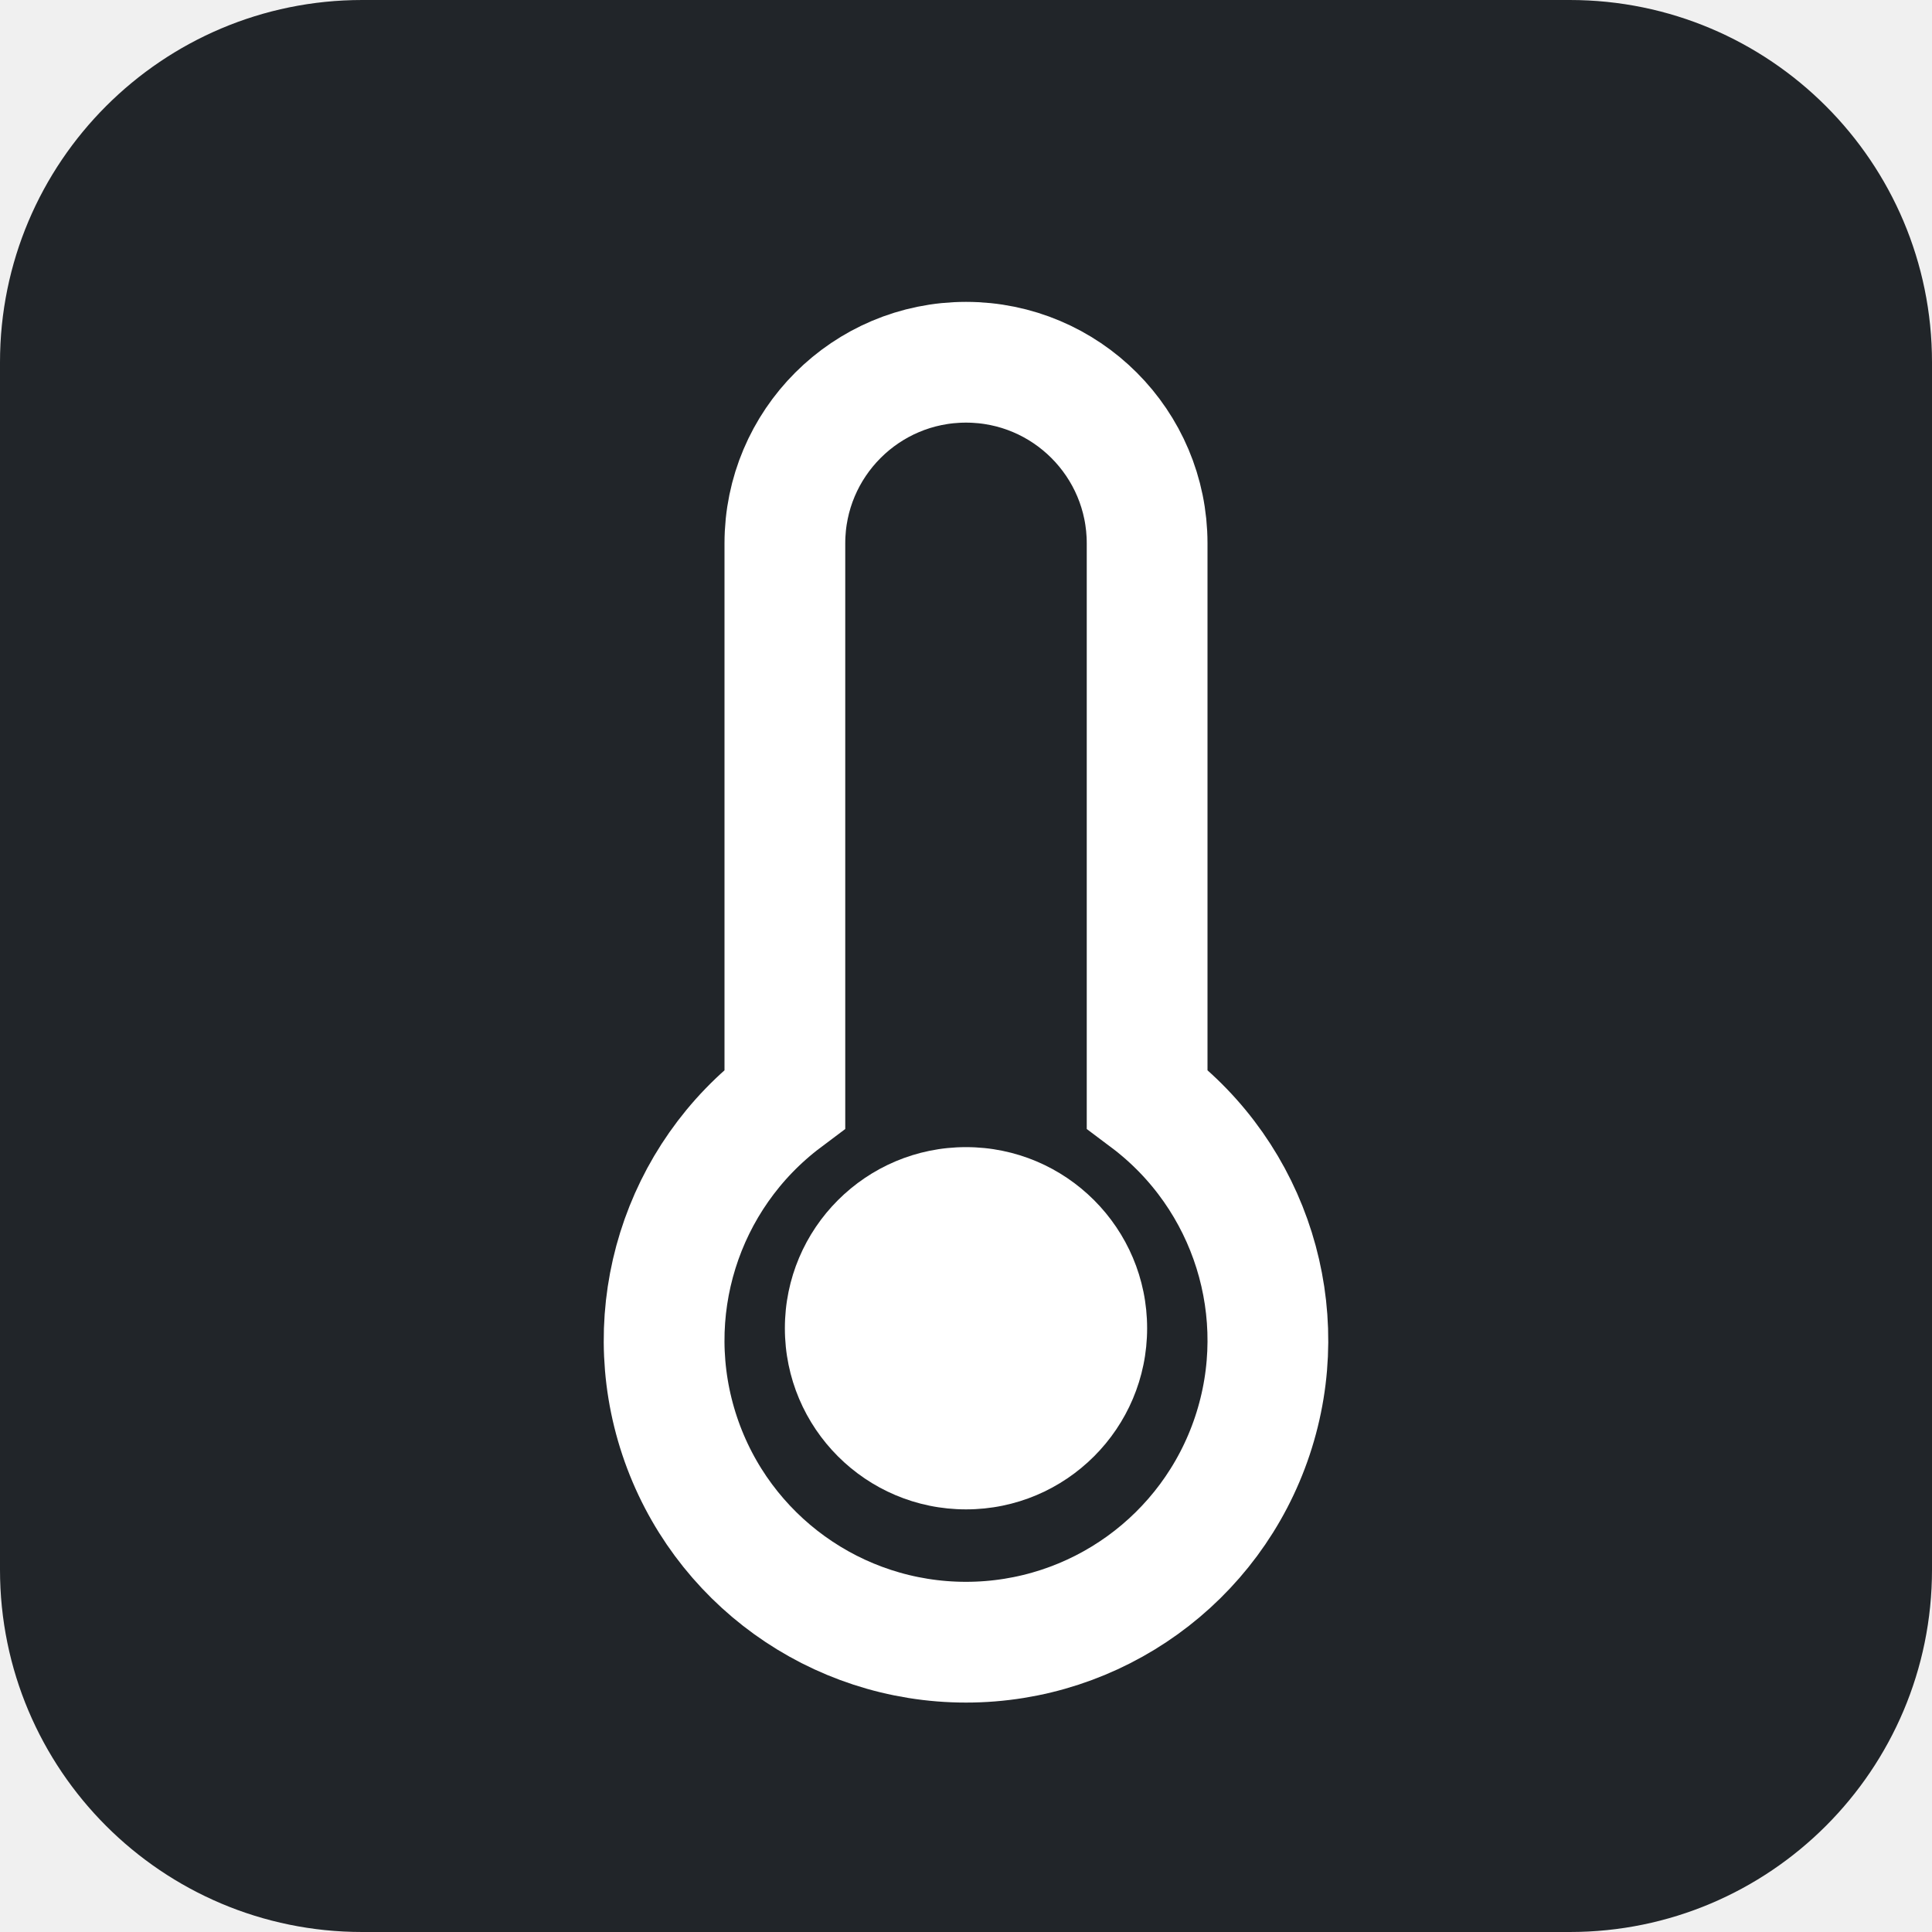
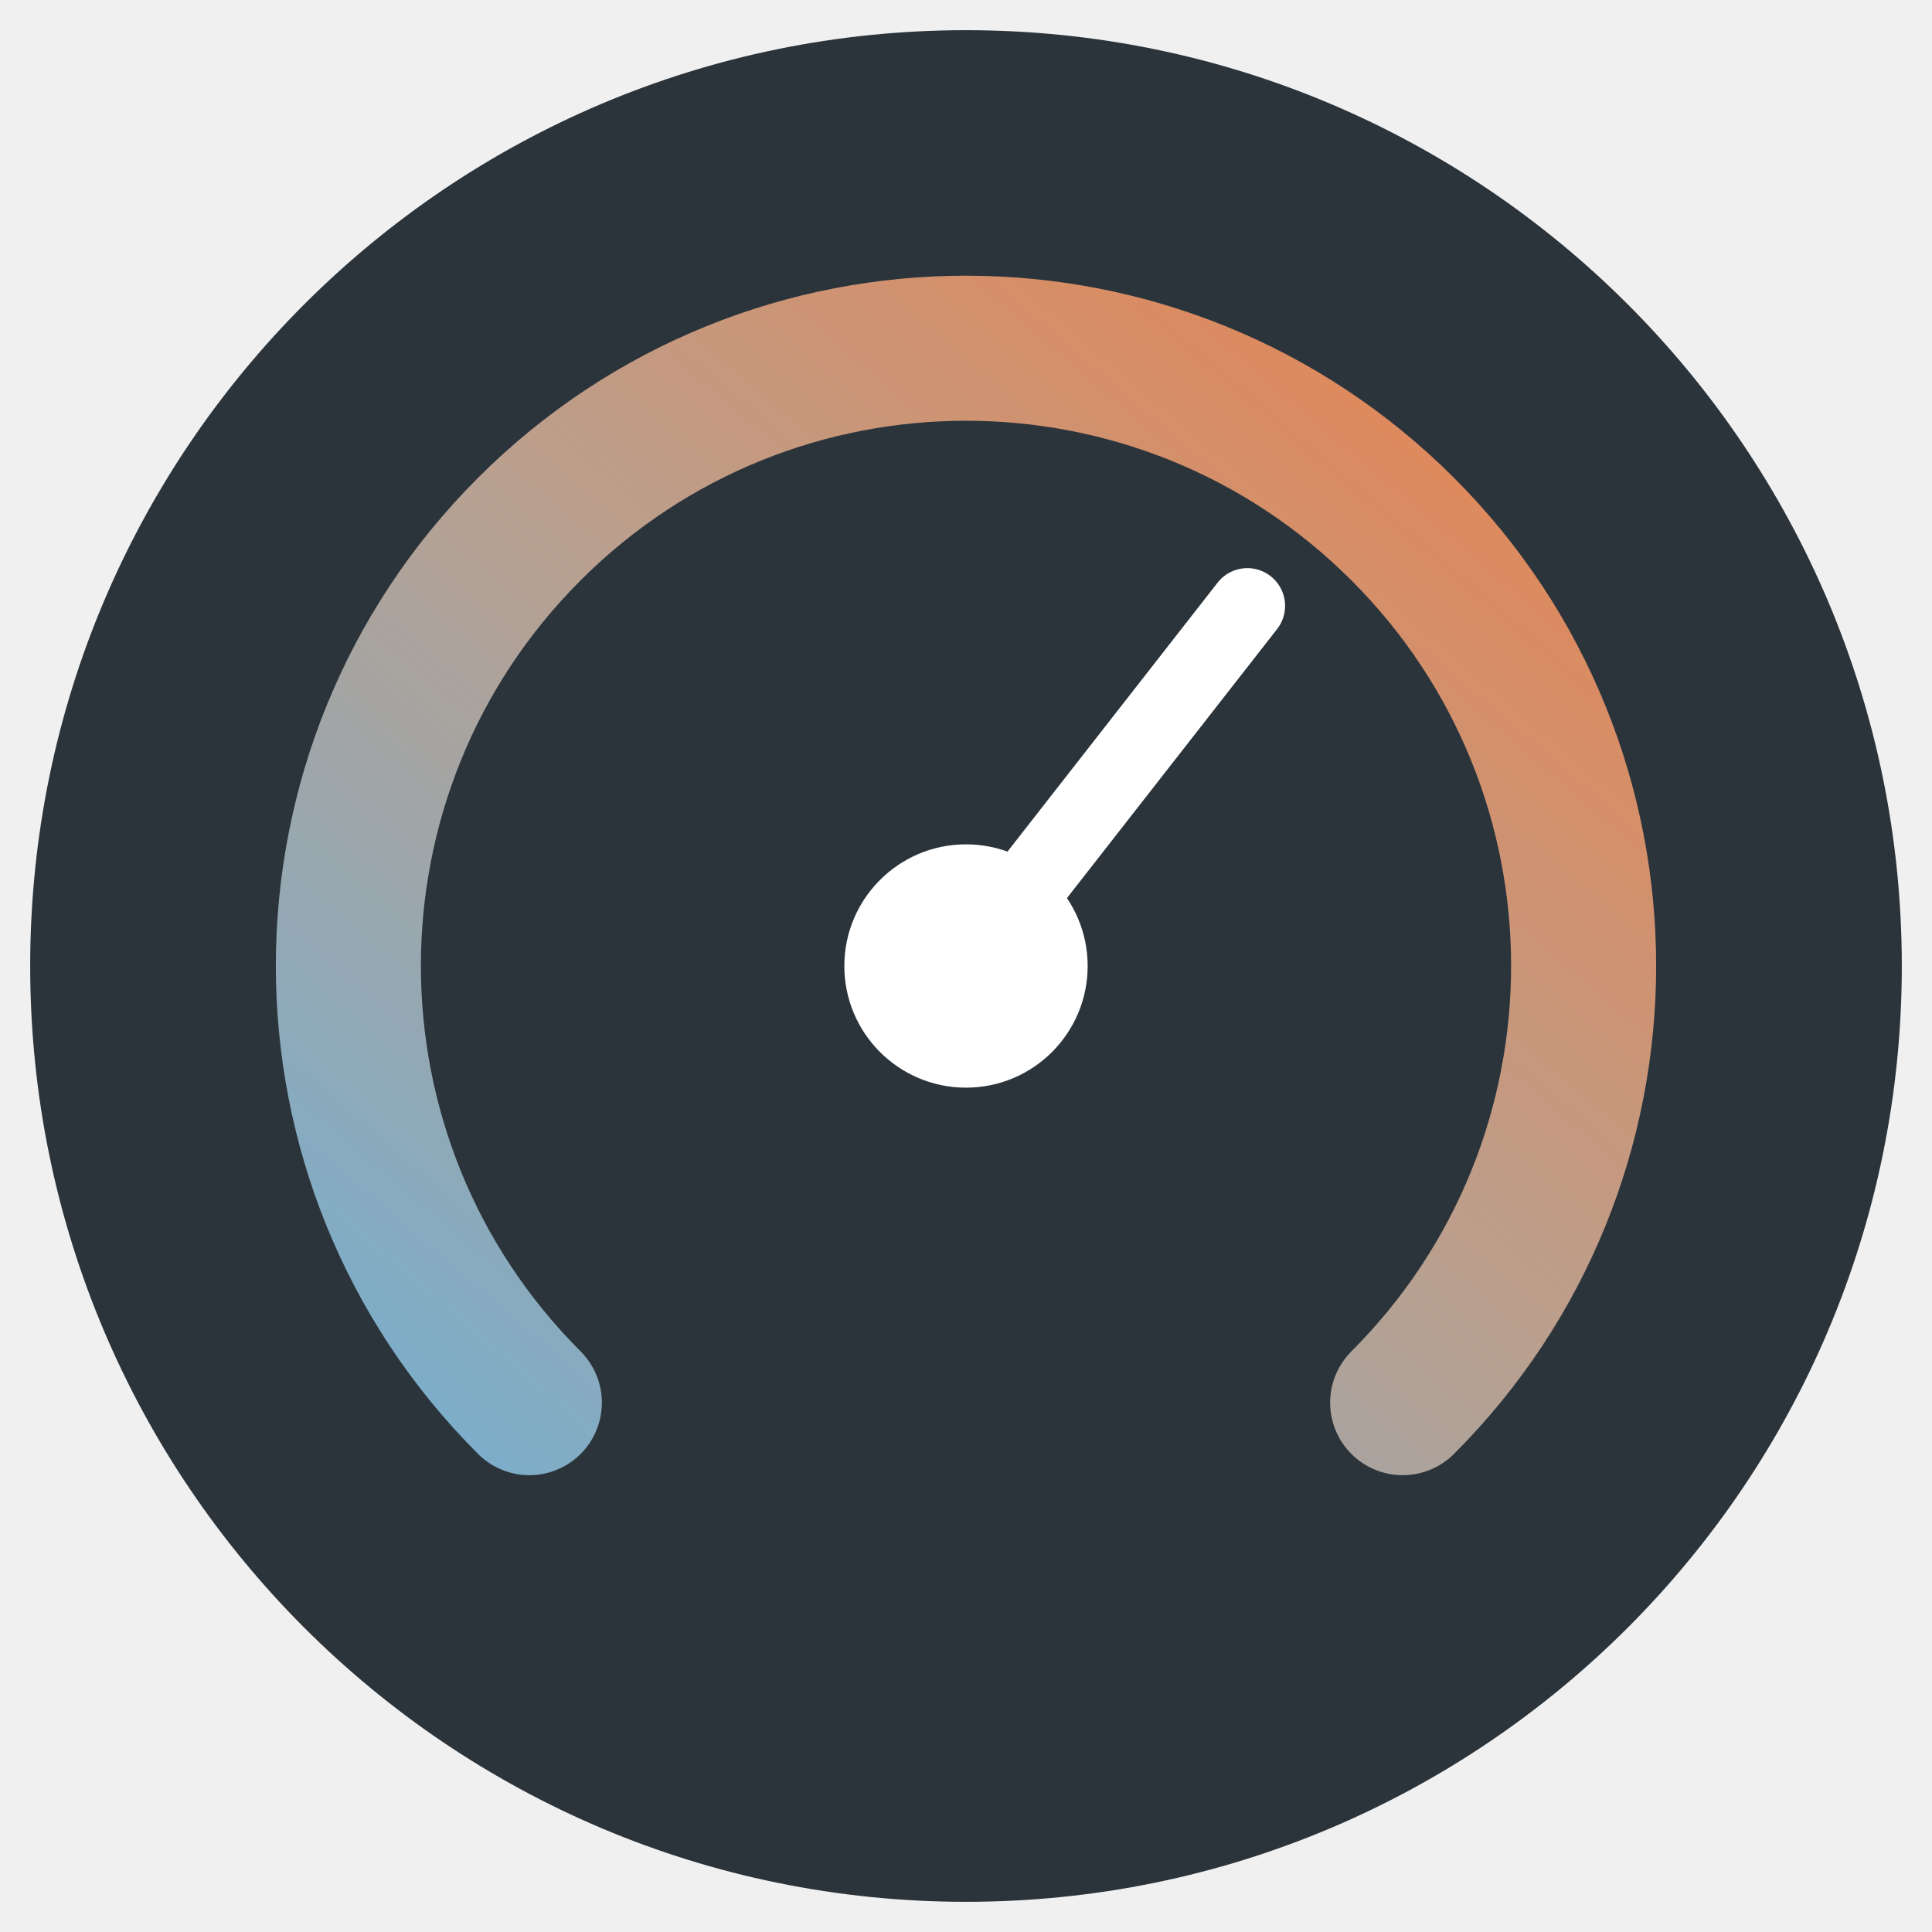
- <svg xmlns="http://www.w3.org/2000/svg" viewBox="0 0 32 32" role="img" aria-label="thermoctl">
-   <rect width="32" height="32" rx="6" fill="#212529" />
-   <path d="M16 6a3 3 0 0 1 3 3v9.2a5 5 0 1 1-6 0V9a3 3 0 0 1 3-3z" fill="none" stroke="#fff" stroke-width="2" />
-   <circle cx="16" cy="22" r="3" fill="#fff" />
+ <svg xmlns="http://www.w3.org/2000/svg" viewBox="0 0 128 128" role="img" aria-label="thermoctl">
+   <defs>
+     <linearGradient id="skala" x1="0" y1="1" x2="1" y2="0">
+       <stop offset="0%" stop-color="#79aecd" />
+       <stop offset="50%" stop-color="#b9a08f" />
+       <stop offset="100%" stop-color="#e8834f" />
+     </linearGradient>
+   </defs>
+   <circle cx="64" cy="64" r="62" fill="#2b343b" />
+   <path d="M 35.07 92.93 A 40.92 40.92 0 1 1 92.93 92.93" fill="none" stroke="url(#skala)" stroke-width="9.61" stroke-linecap="round" />
+   <line x1="64" y1="64" x2="82.64" y2="40.14" stroke="#ffffff" stroke-width="5.00" stroke-linecap="round" />
+   <circle cx="64" cy="64" r="8.06" fill="#ffffff" />
</svg>
